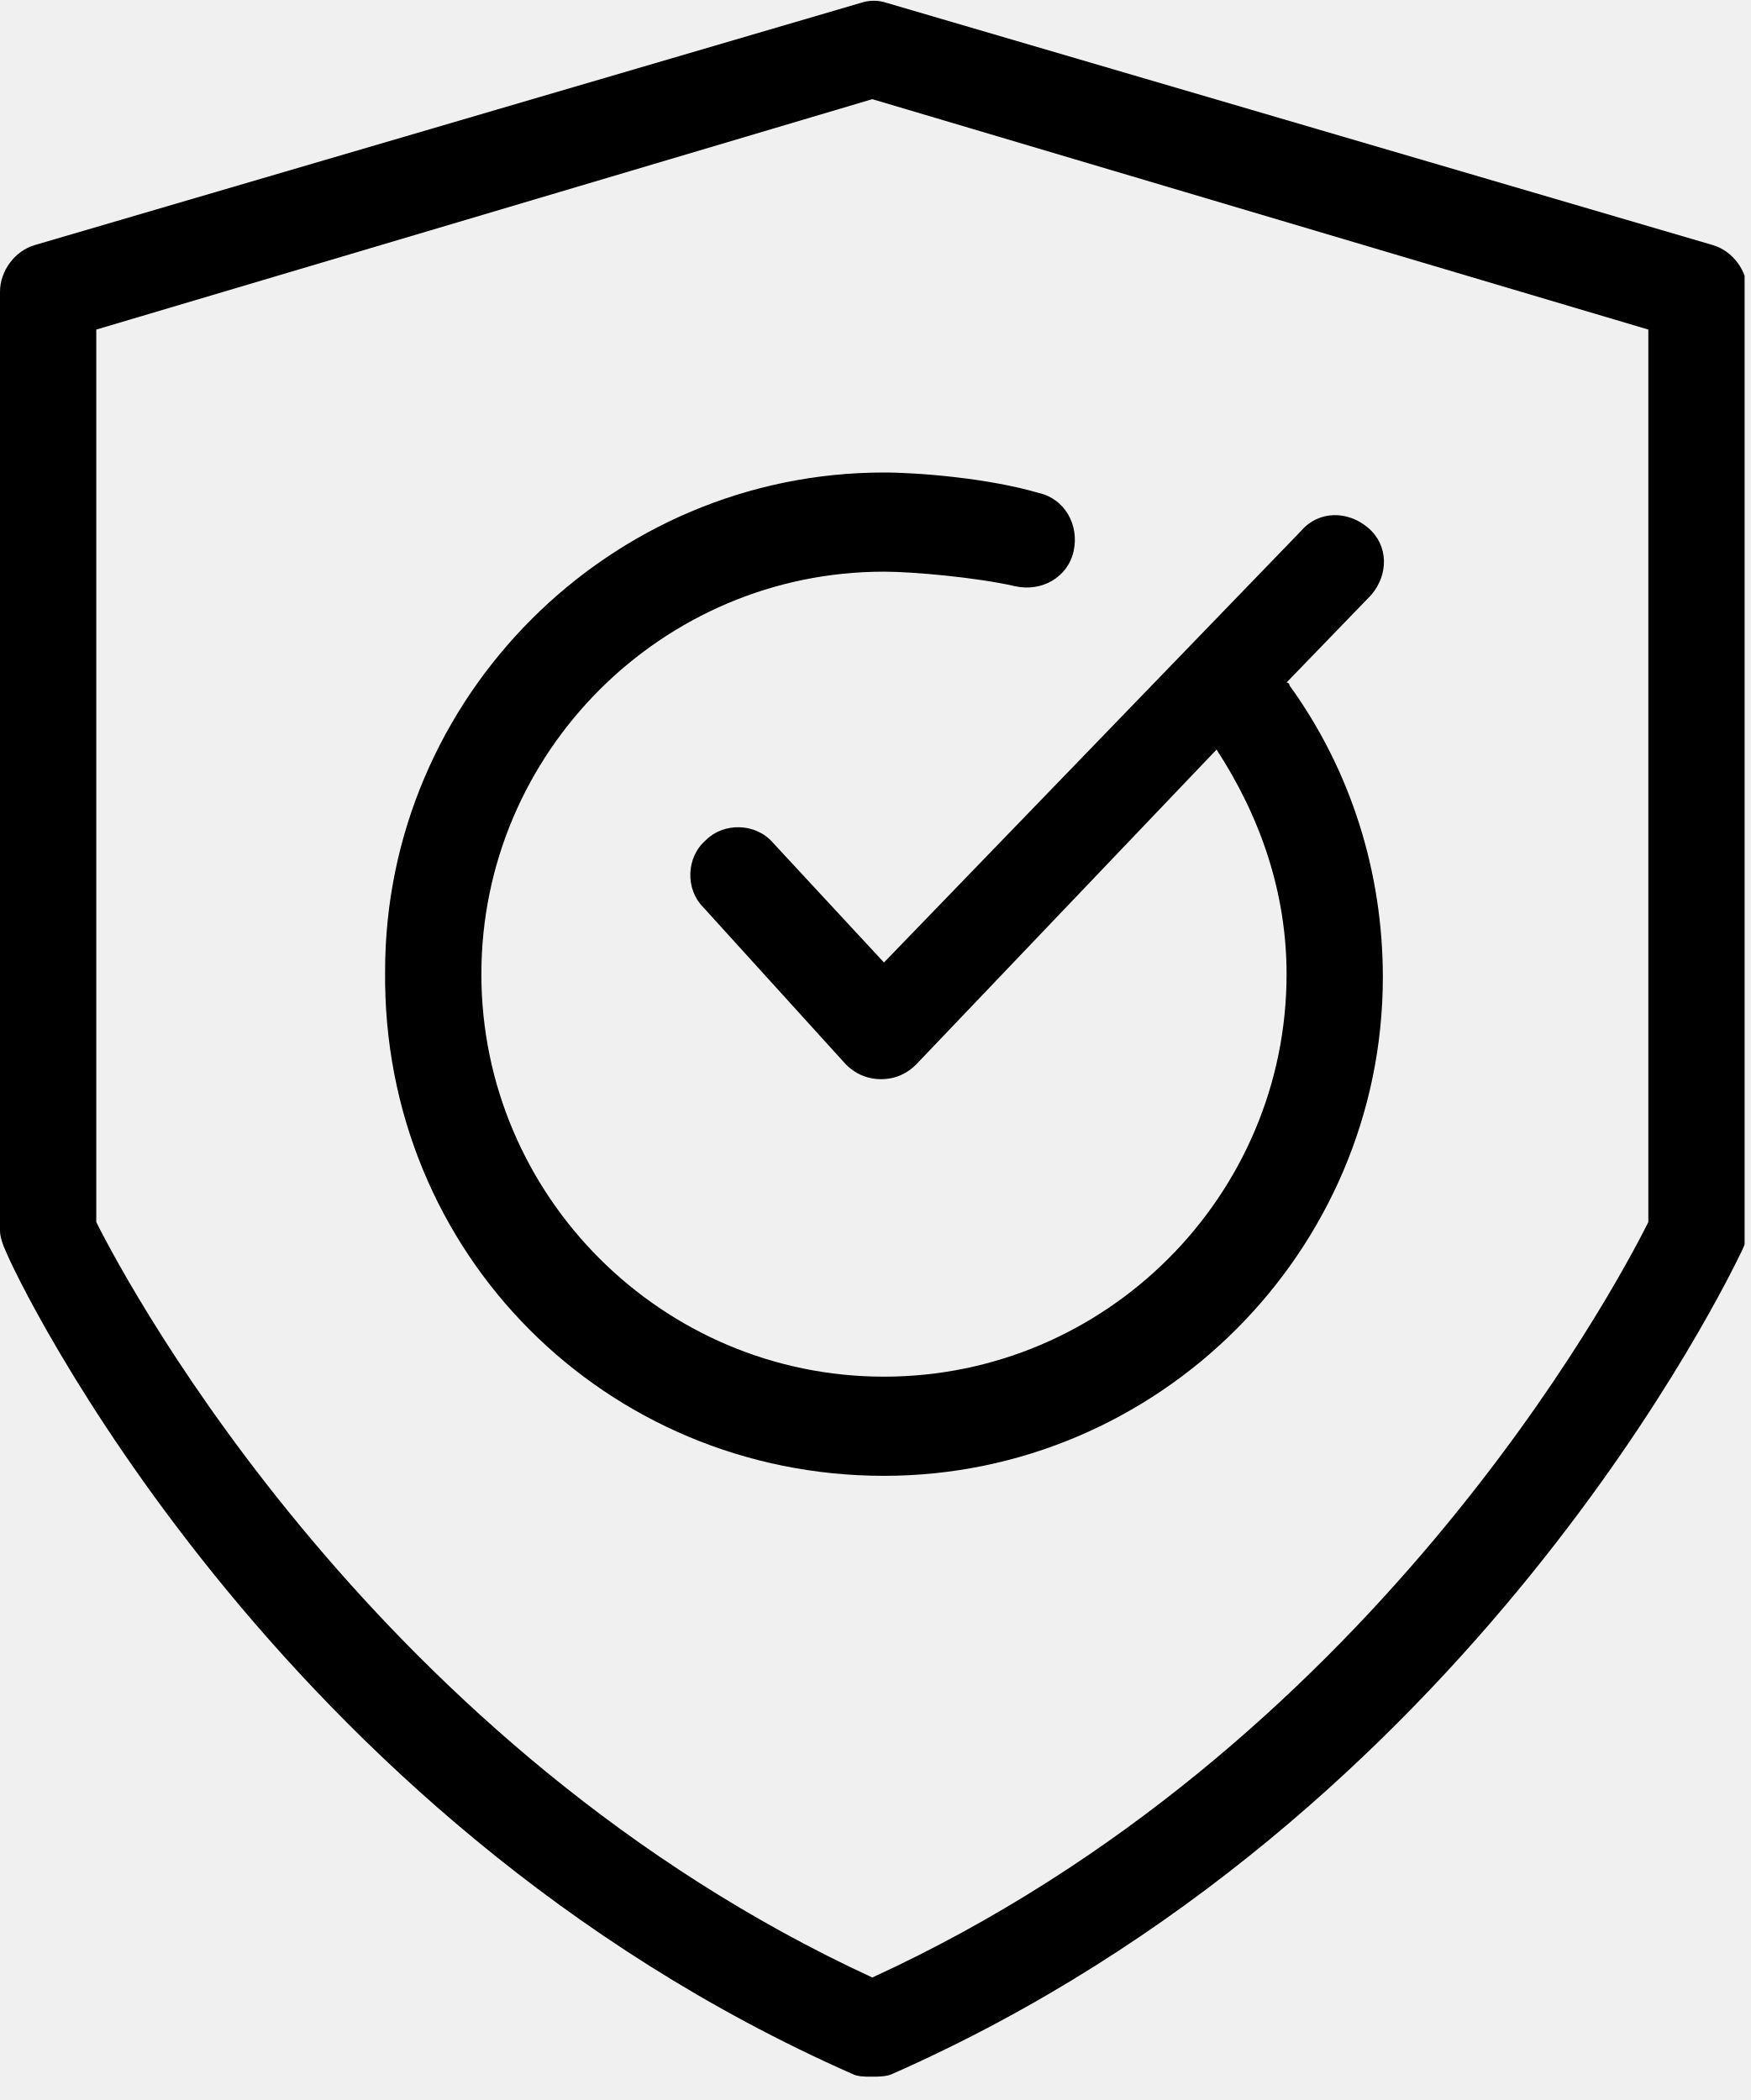
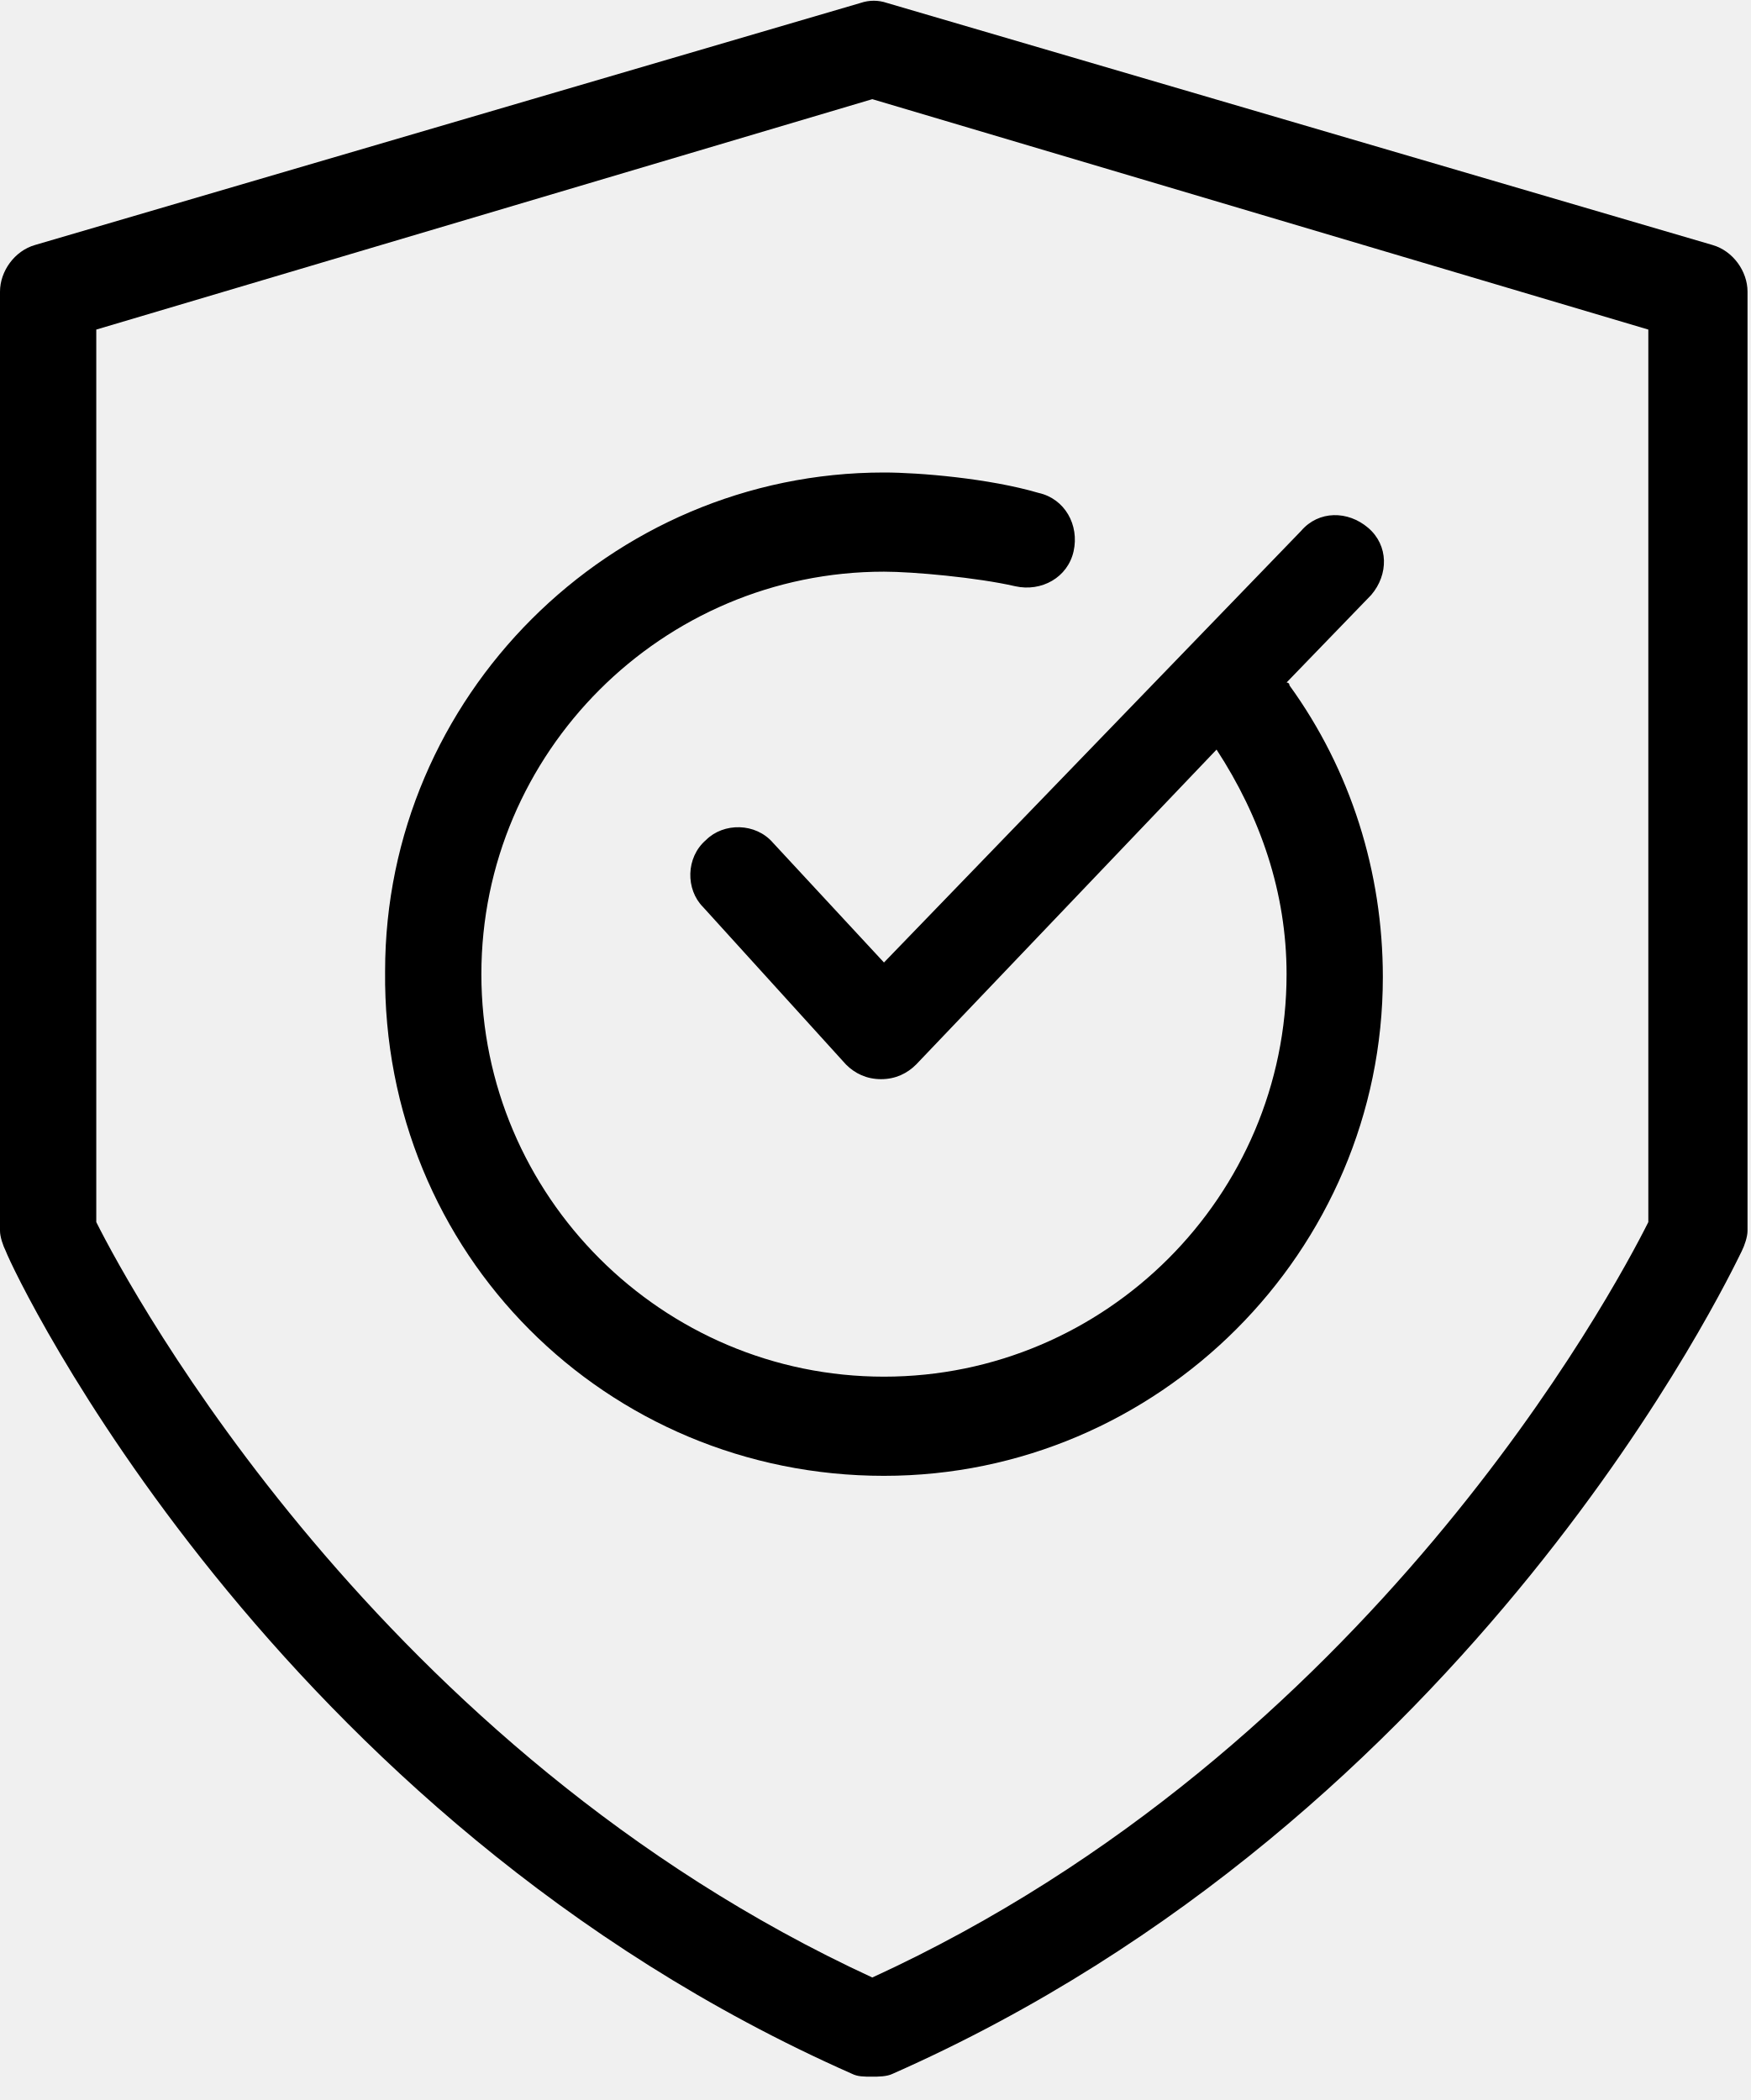
<svg xmlns="http://www.w3.org/2000/svg" width="60" height="72" viewBox="0 0 60 72" fill="none">
-   <g clip-path="url(#clip0)">
+   <g>
    <path d="M29.2 71.1C29.4 71.2 29.6 71.2 29.9 71.2C30.1 71.2 30.4 71.2 30.6 71.1C50.5 62.3 59.3 43.7 59.7 42.9C59.8 42.7 59.9 42.4 59.9 42.2V10C59.9 9.3 59.4 8.6 58.7 8.4L30.4 0.1C30.1 2.44156e-05 29.8 2.44156e-05 29.5 0.1L1.2 8.4C0.5 8.6 0 9.3 0 10V42.2C0 42.4 0.1 42.7 0.2 42.9C0.5 43.7 9.3 62.3 29.2 71.1ZM3.3 11.3L29.9 3.4L56.5 11.3V41.9C55.3 44.3 46.9 60 29.9 67.8C13 60 4.5 44.3 3.3 41.9V11.3Z" fill="currentColor" />
    <path d="M30.3 50.6C39.7 50.6 47.4 42.9 47.4 33.5C47.4 29.9 46.3 26.4 44.2 23.5C44.2 23.4 44.1 23.4 44.1 23.4L47 20.4C47.6 19.7 47.6 18.7 46.9 18.1C46.2 17.5 45.2 17.5 44.6 18.2L30.3 33L26.5 28.9C25.9 28.2 24.8 28.2 24.2 28.8C23.5 29.4 23.5 30.5 24.1 31.1L29 36.5C29.3 36.8 29.7 37 30.2 37C30.7 37 31.1 36.8 31.4 36.5L41.7 25.7C43.2 28 44.1 30.6 44.1 33.4C44.1 41 37.9 47.2 30.3 47.2C22.7 47.2 16.5 41 16.5 33.4C16.5 25.8 22.7 19.6 30.3 19.6C31.3 19.6 33.5 19.8 34.8 20.1C35.7 20.3 36.6 19.8 36.8 18.9C37 18 36.5 17.1 35.6 16.9C33.9 16.4 31.5 16.2 30.3 16.2C20.9 16.2 13.2 23.9 13.2 33.3C13.1 43 20.8 50.6 30.3 50.6Z" fill="currentColor" />
  </g>
-   <defs>
-     <clipPath id="clip0">
-       <rect width="59.8" height="71.3" fill="white" />
-     </clipPath>
-   </defs>
</svg>
